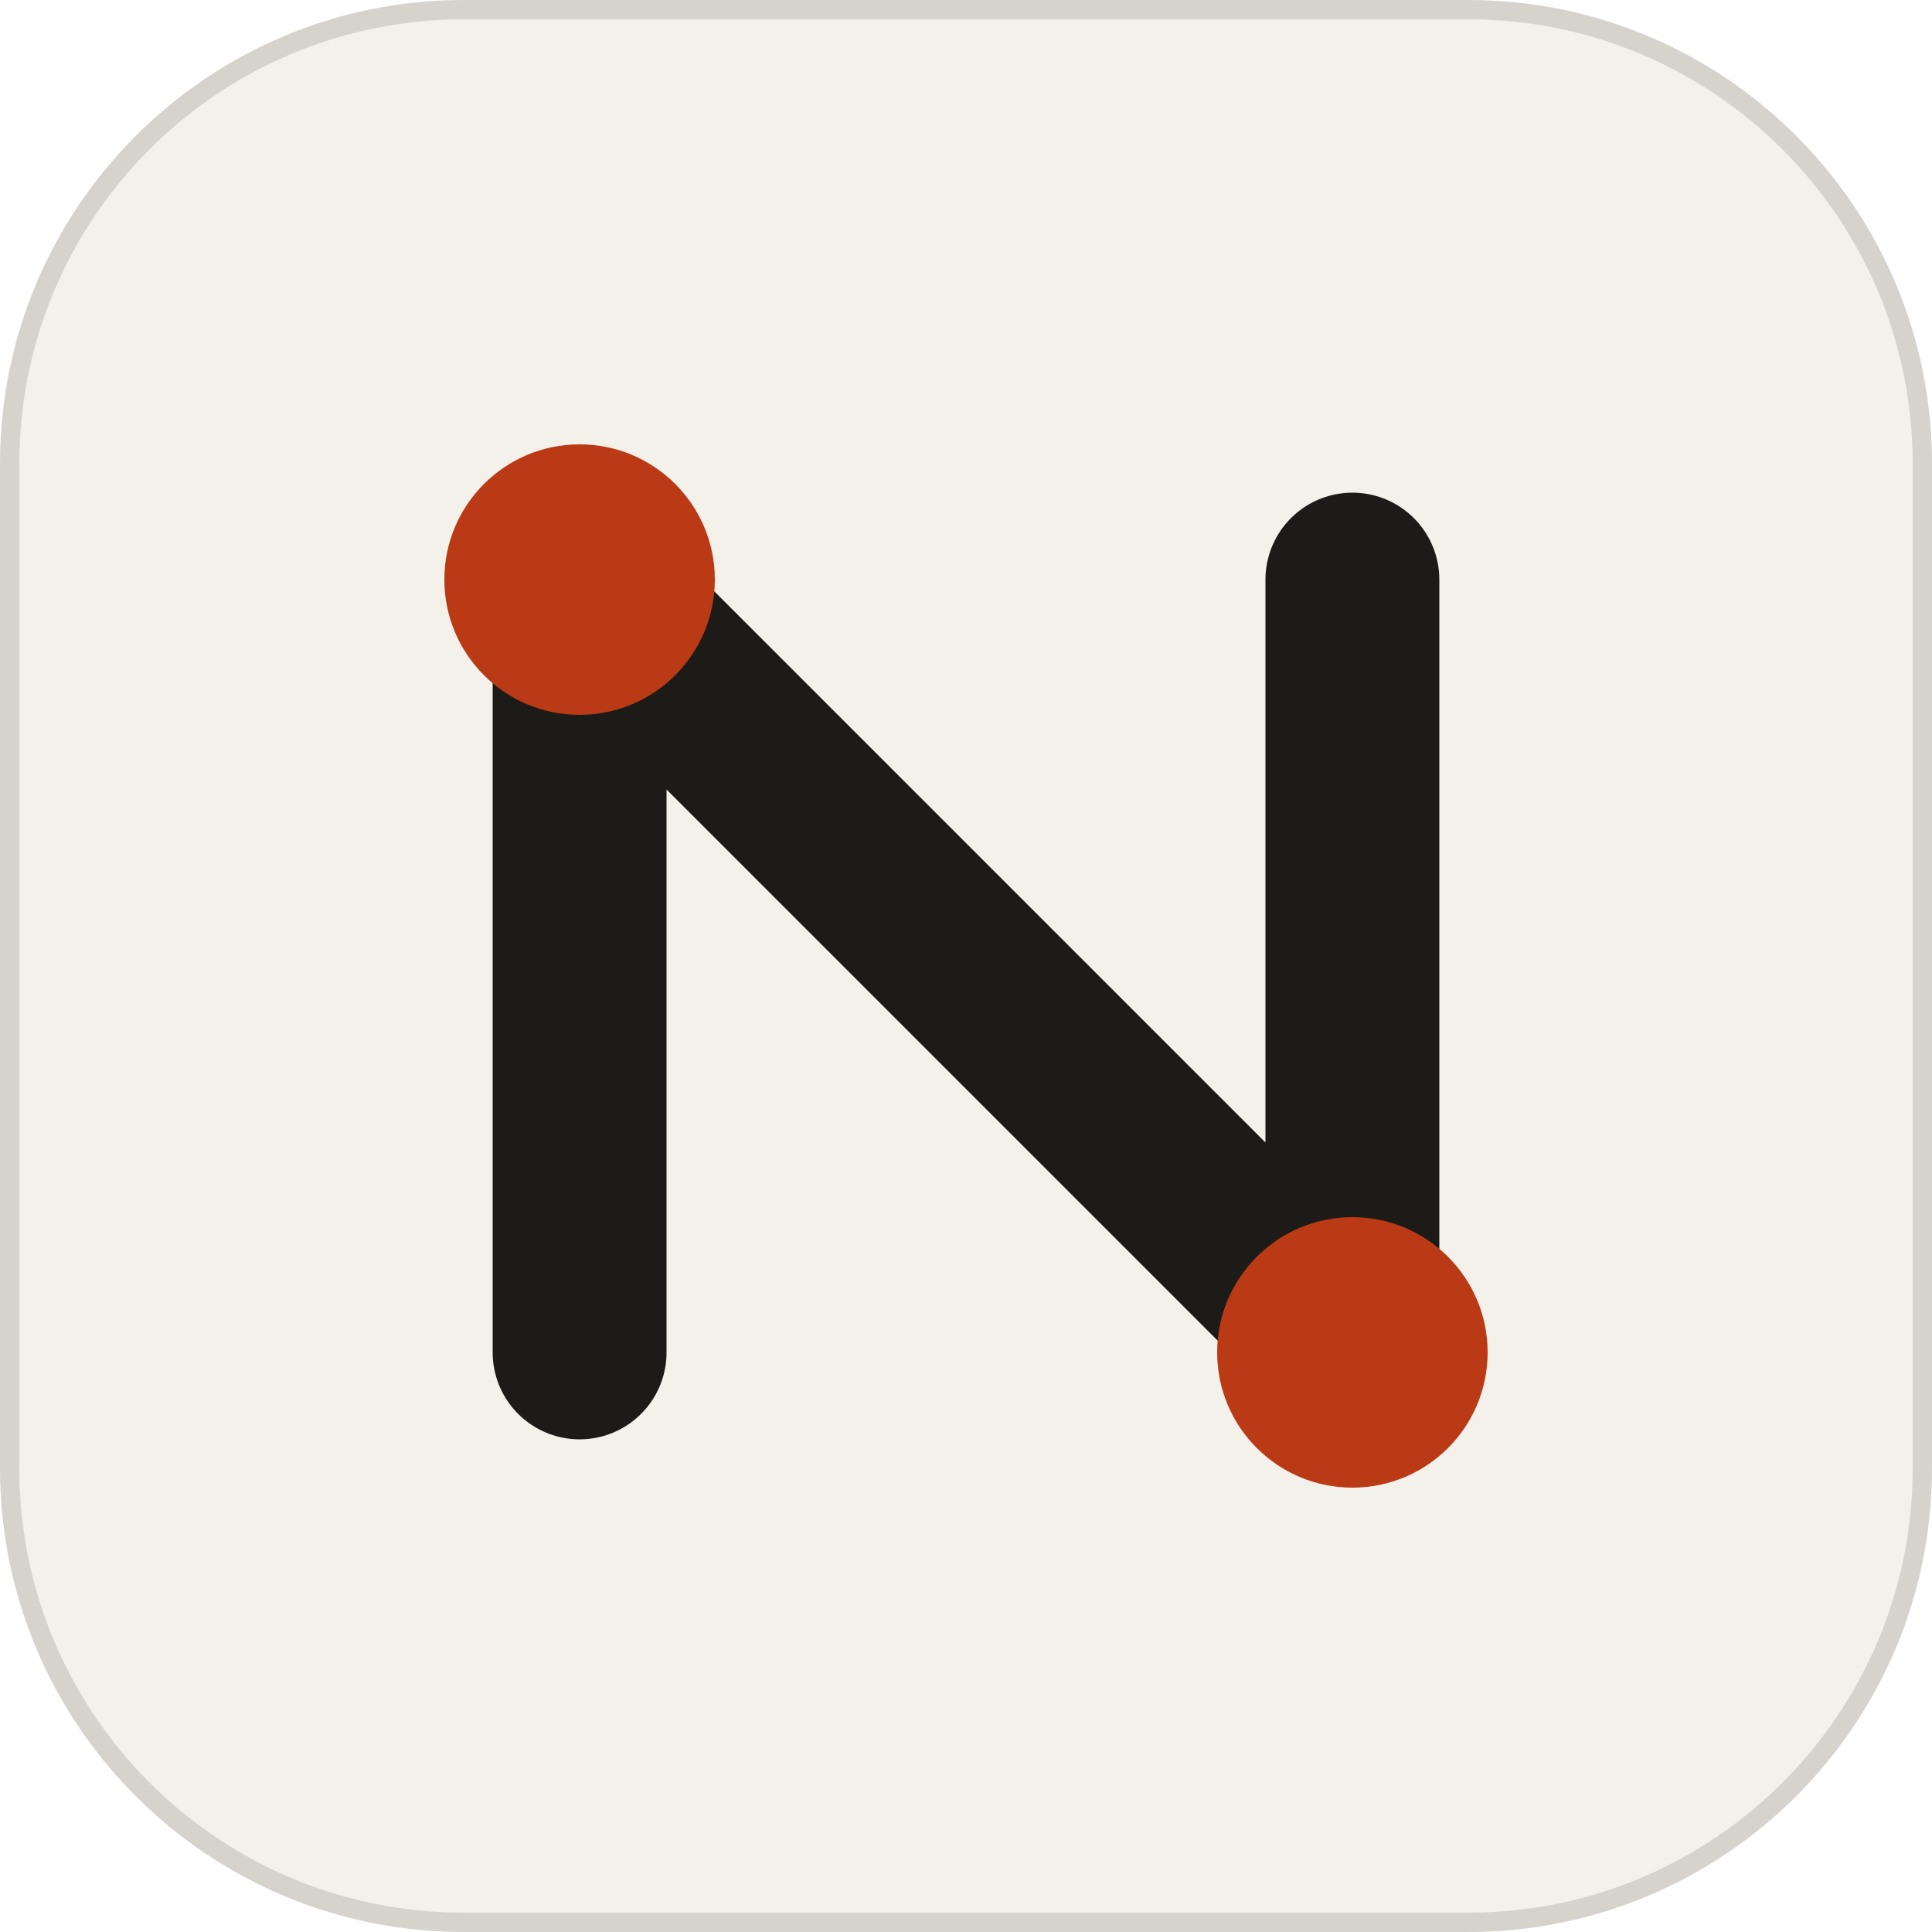
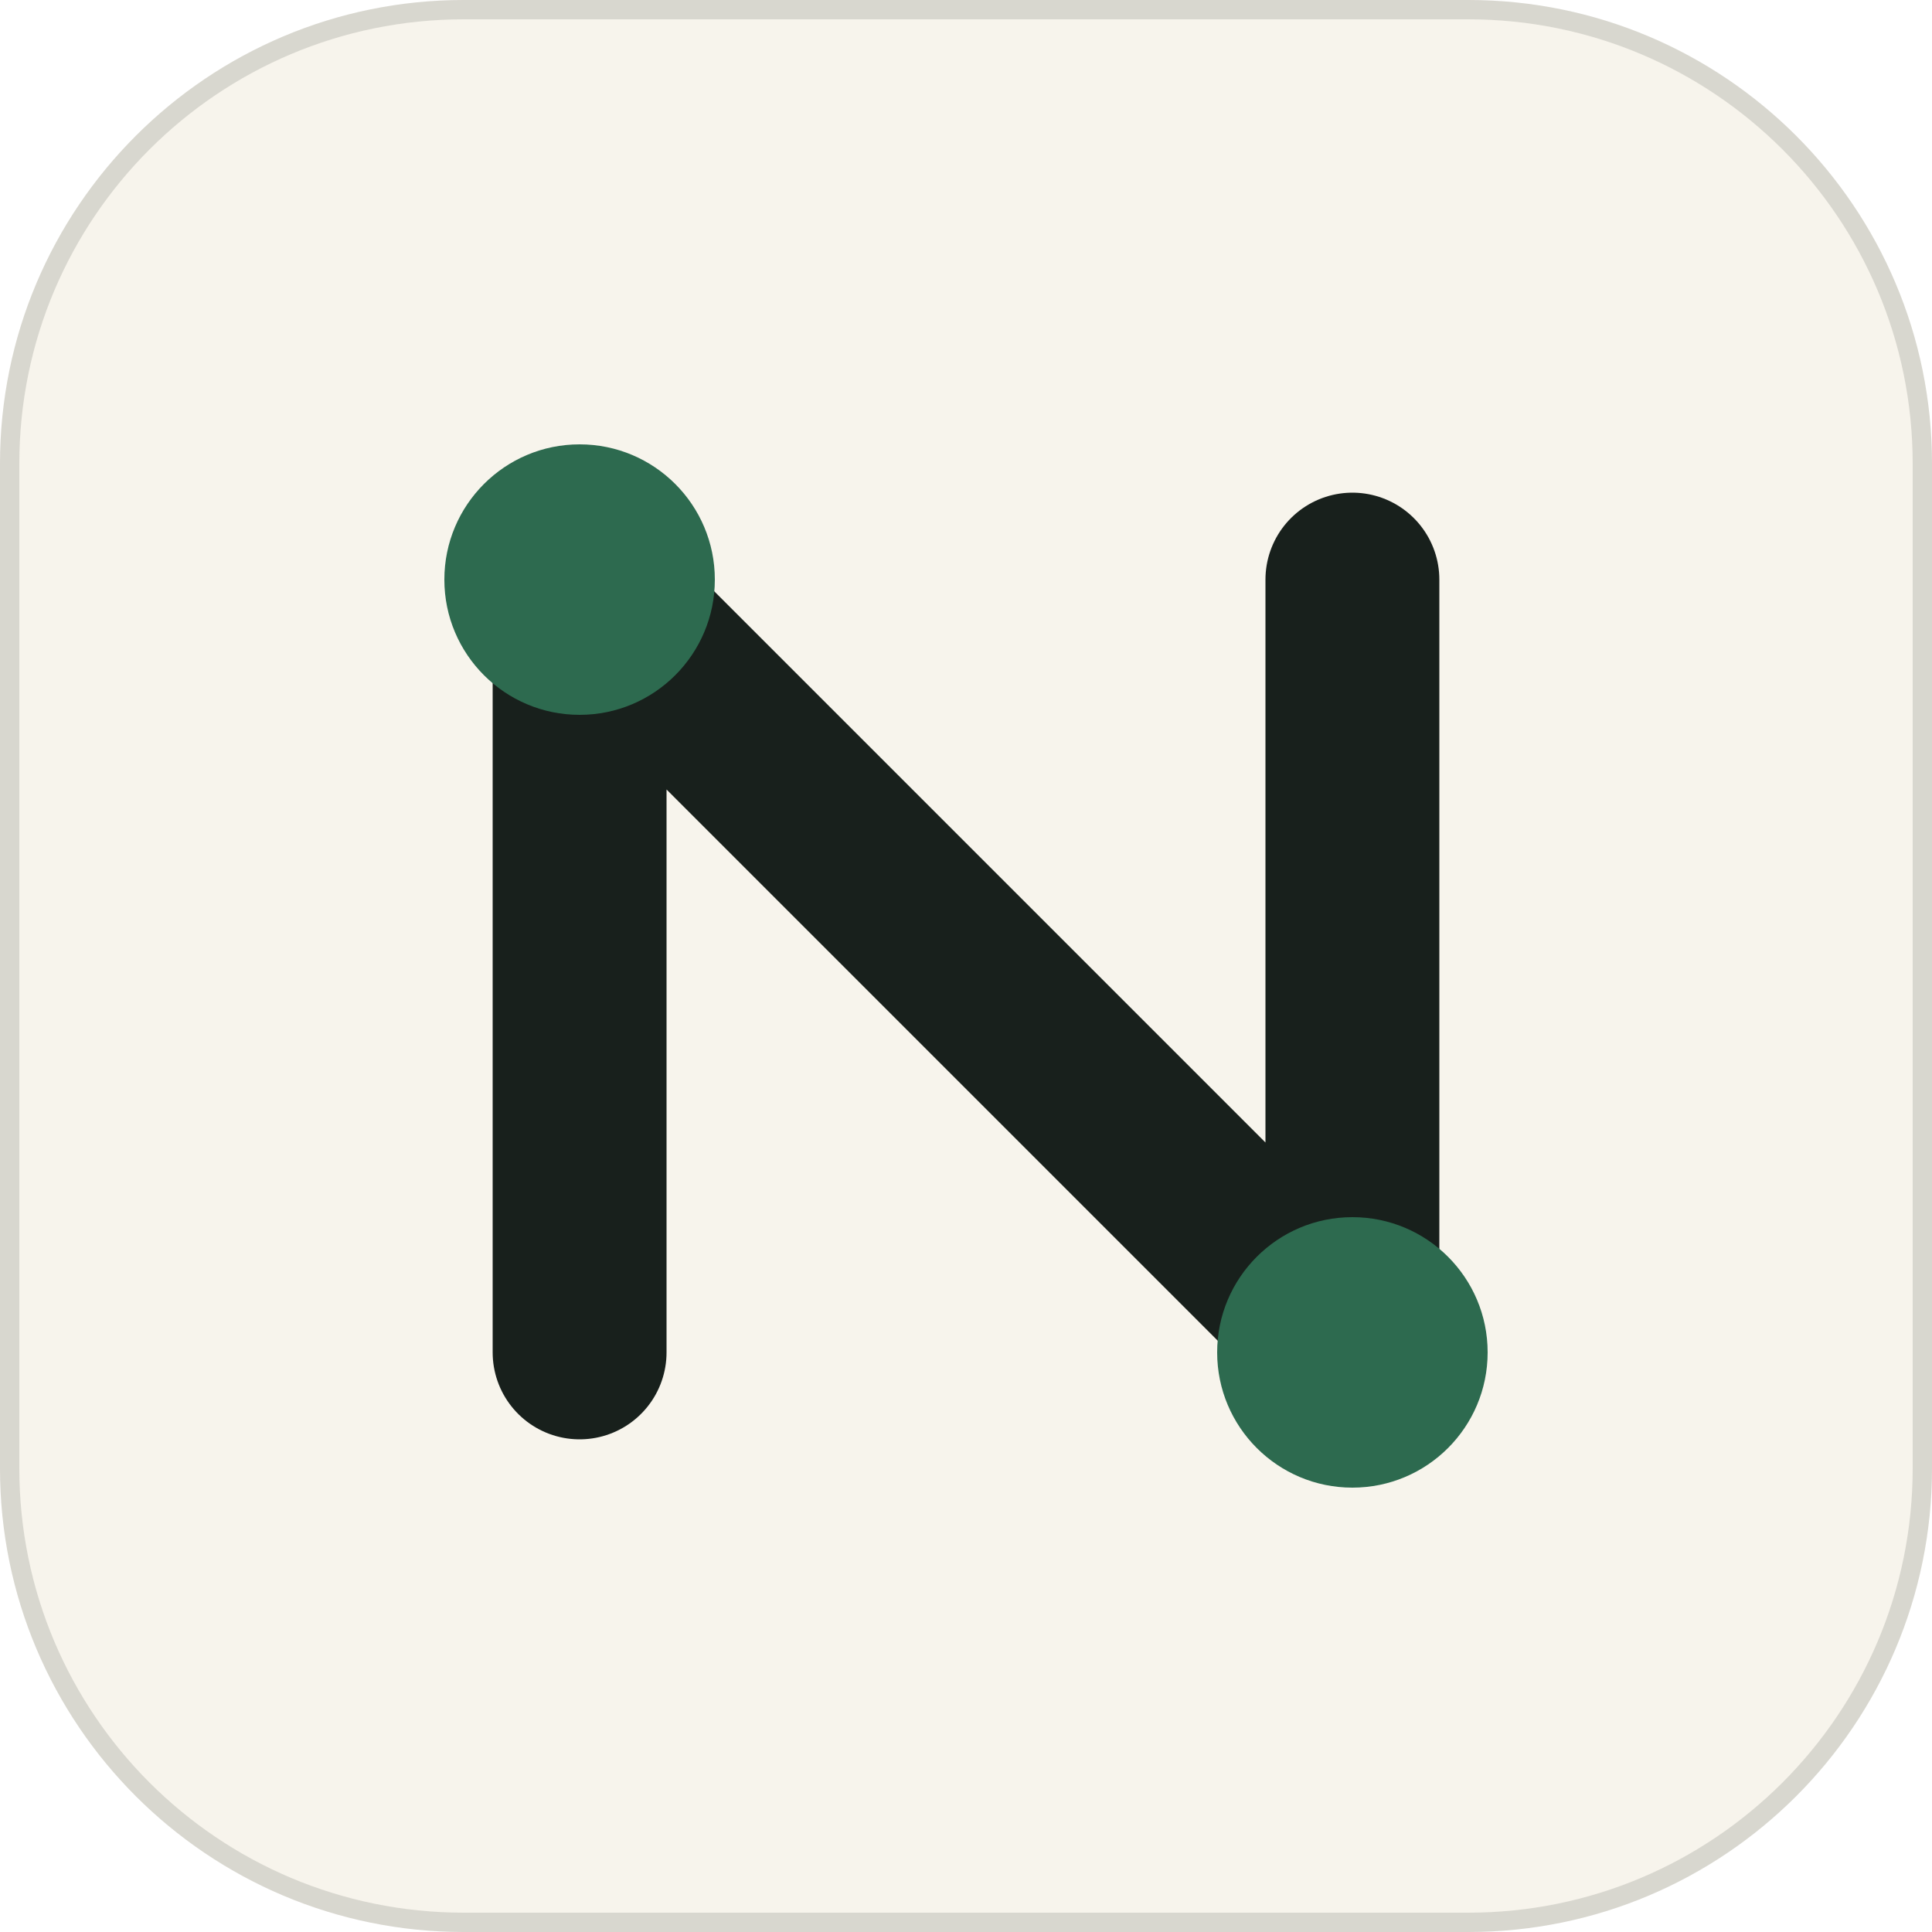
<svg xmlns="http://www.w3.org/2000/svg" viewBox="0 0 100 100">
-   <rect width="100" height="100" rx="24" fill="#f4f1ea" />
-   <rect x="0.5" y="0.5" width="99" height="99" rx="23.5" fill="none" stroke="#1c1b18" stroke-opacity="0.14" />
-   <path d="M30 70V30l40 40V30" fill="none" stroke="#1c1b18" stroke-width="9" stroke-linecap="round" stroke-linejoin="round" />
-   <circle cx="30" cy="30" r="7" fill="#ba3a16" />
-   <circle cx="70" cy="70" r="7" fill="#ba3a16" />
+   <rect width="100" height="100" rx="24" fill="#f7f4ec" />
+   <rect x="0.5" y="0.5" width="99" height="99" rx="23.5" fill="none" stroke="#18201c" stroke-opacity="0.14" />
+   <path d="M30 70V30l40 40V30" fill="none" stroke="#18201c" stroke-width="9" stroke-linecap="round" stroke-linejoin="round" />
+   <circle cx="30" cy="30" r="7" fill="#2d6a4f" />
+   <circle cx="70" cy="70" r="7" fill="#2d6a4f" />
</svg>
